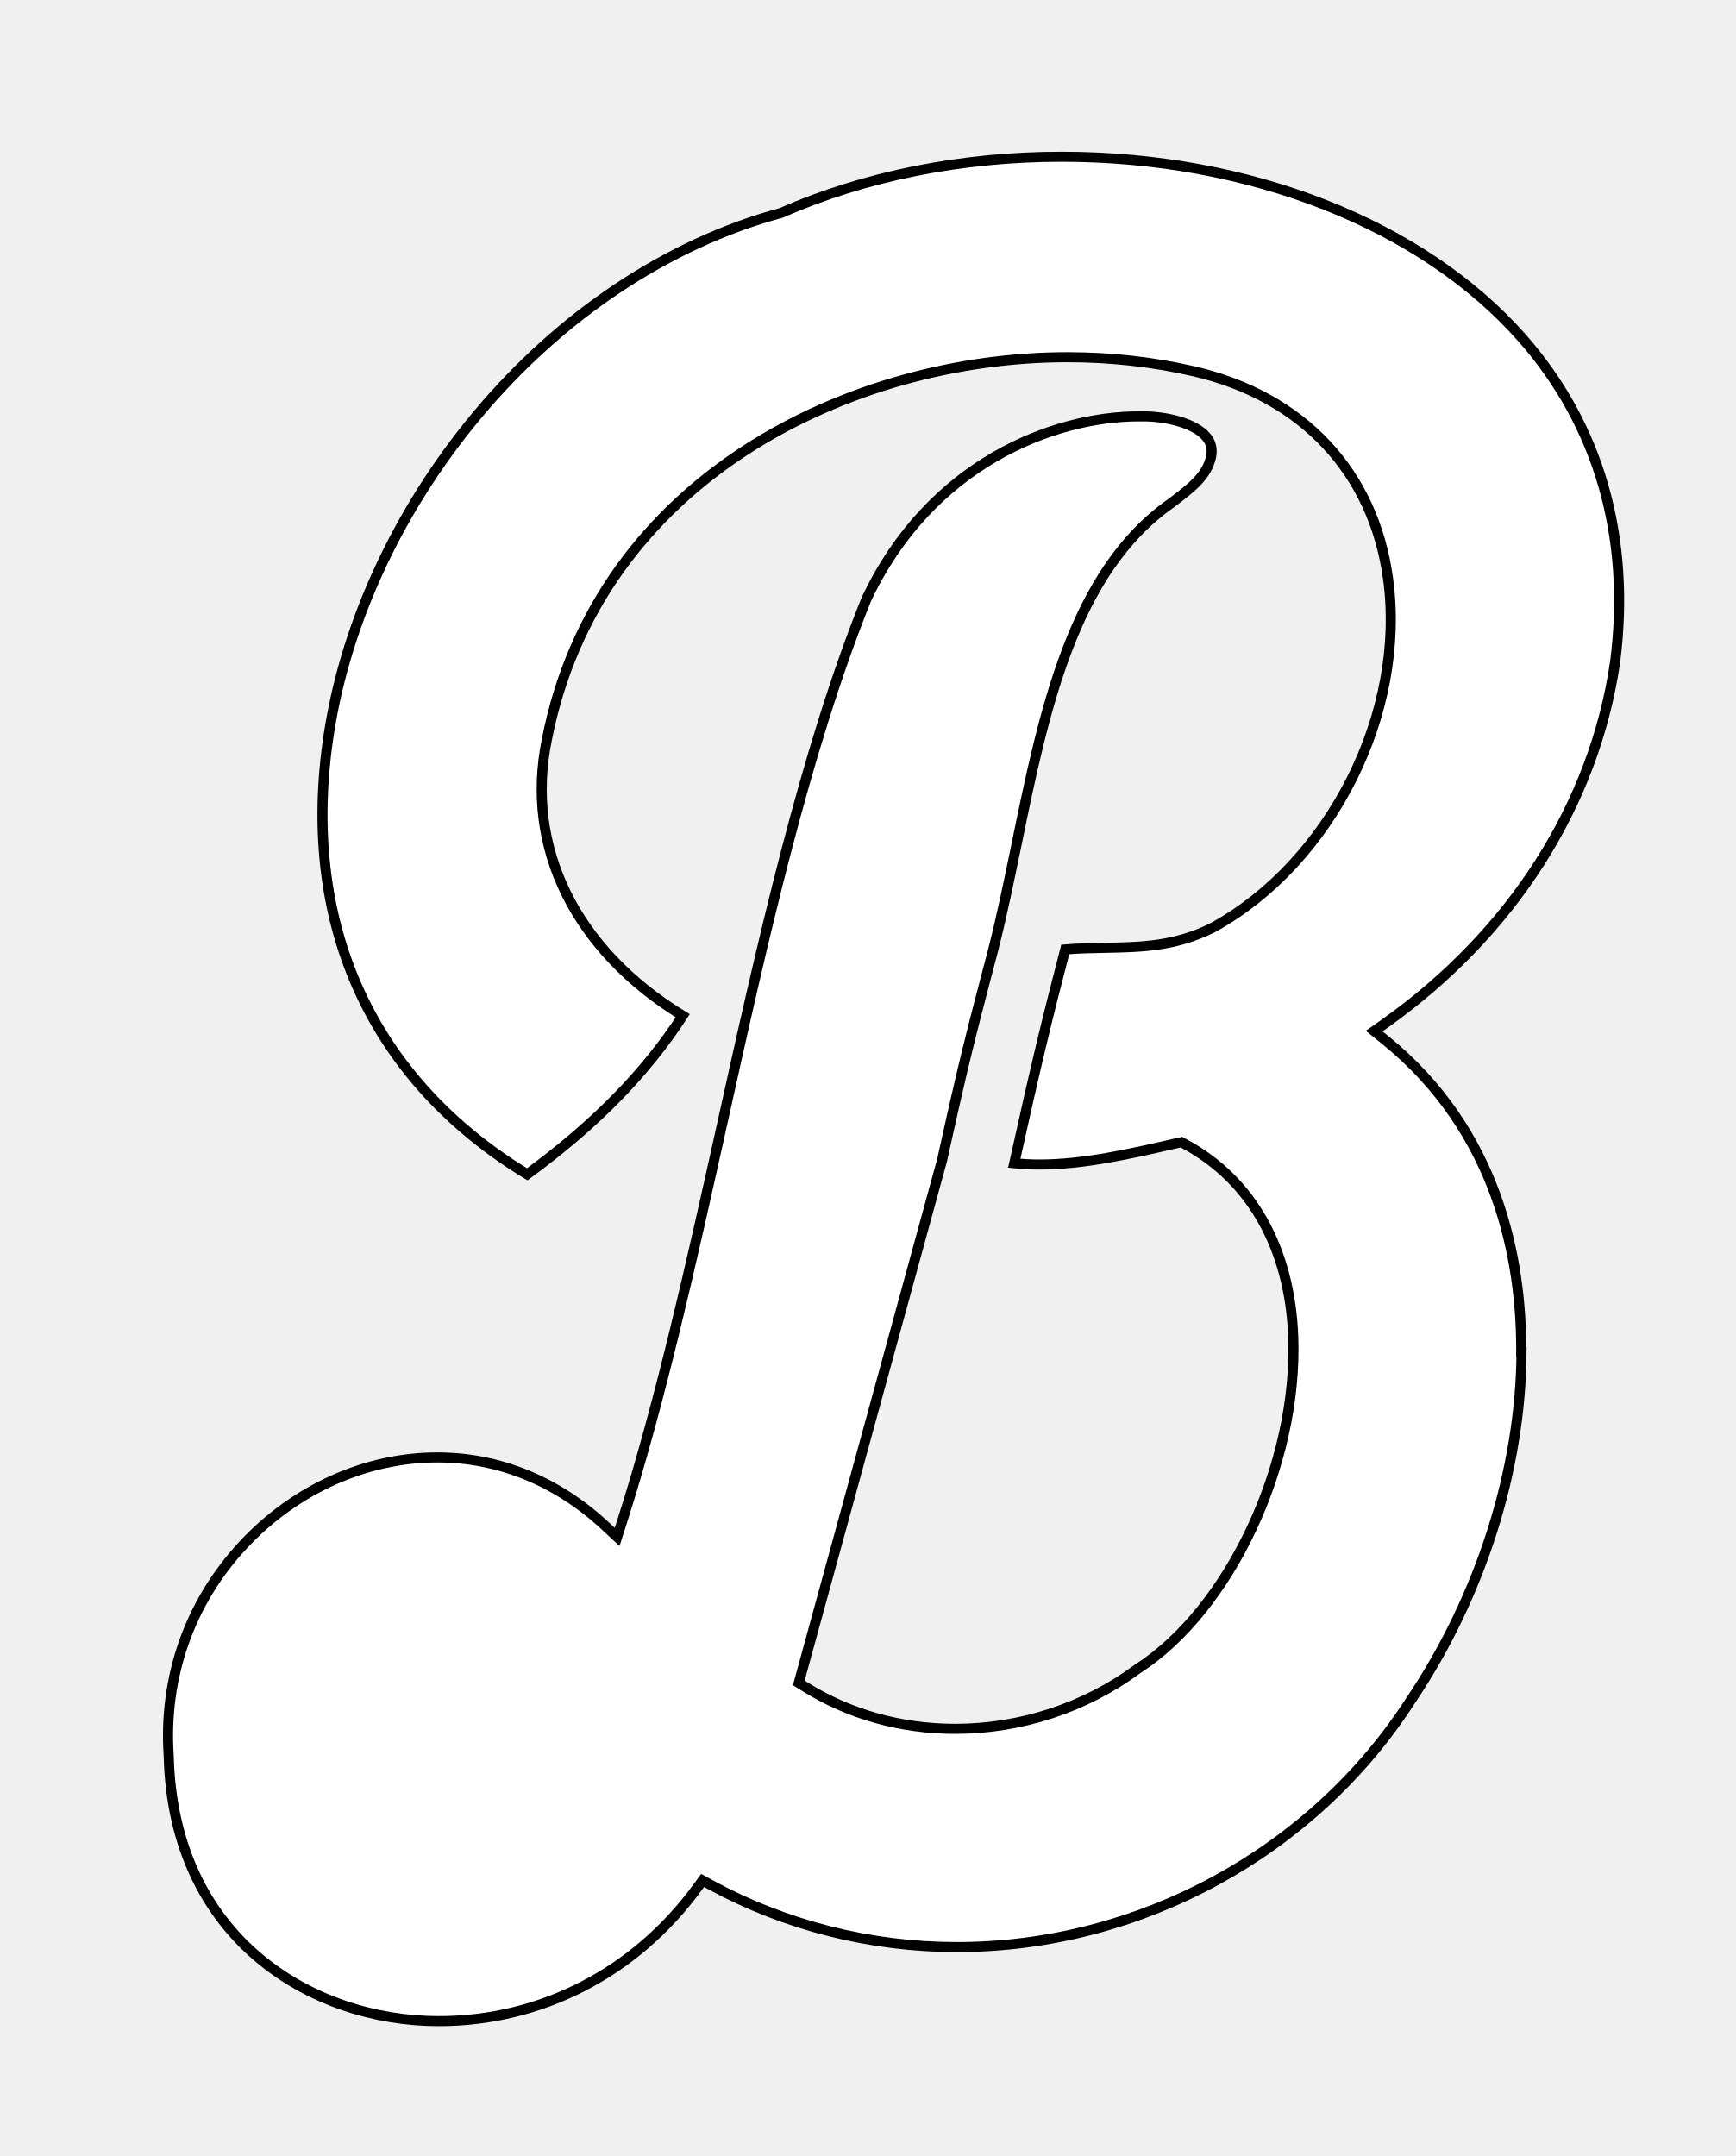
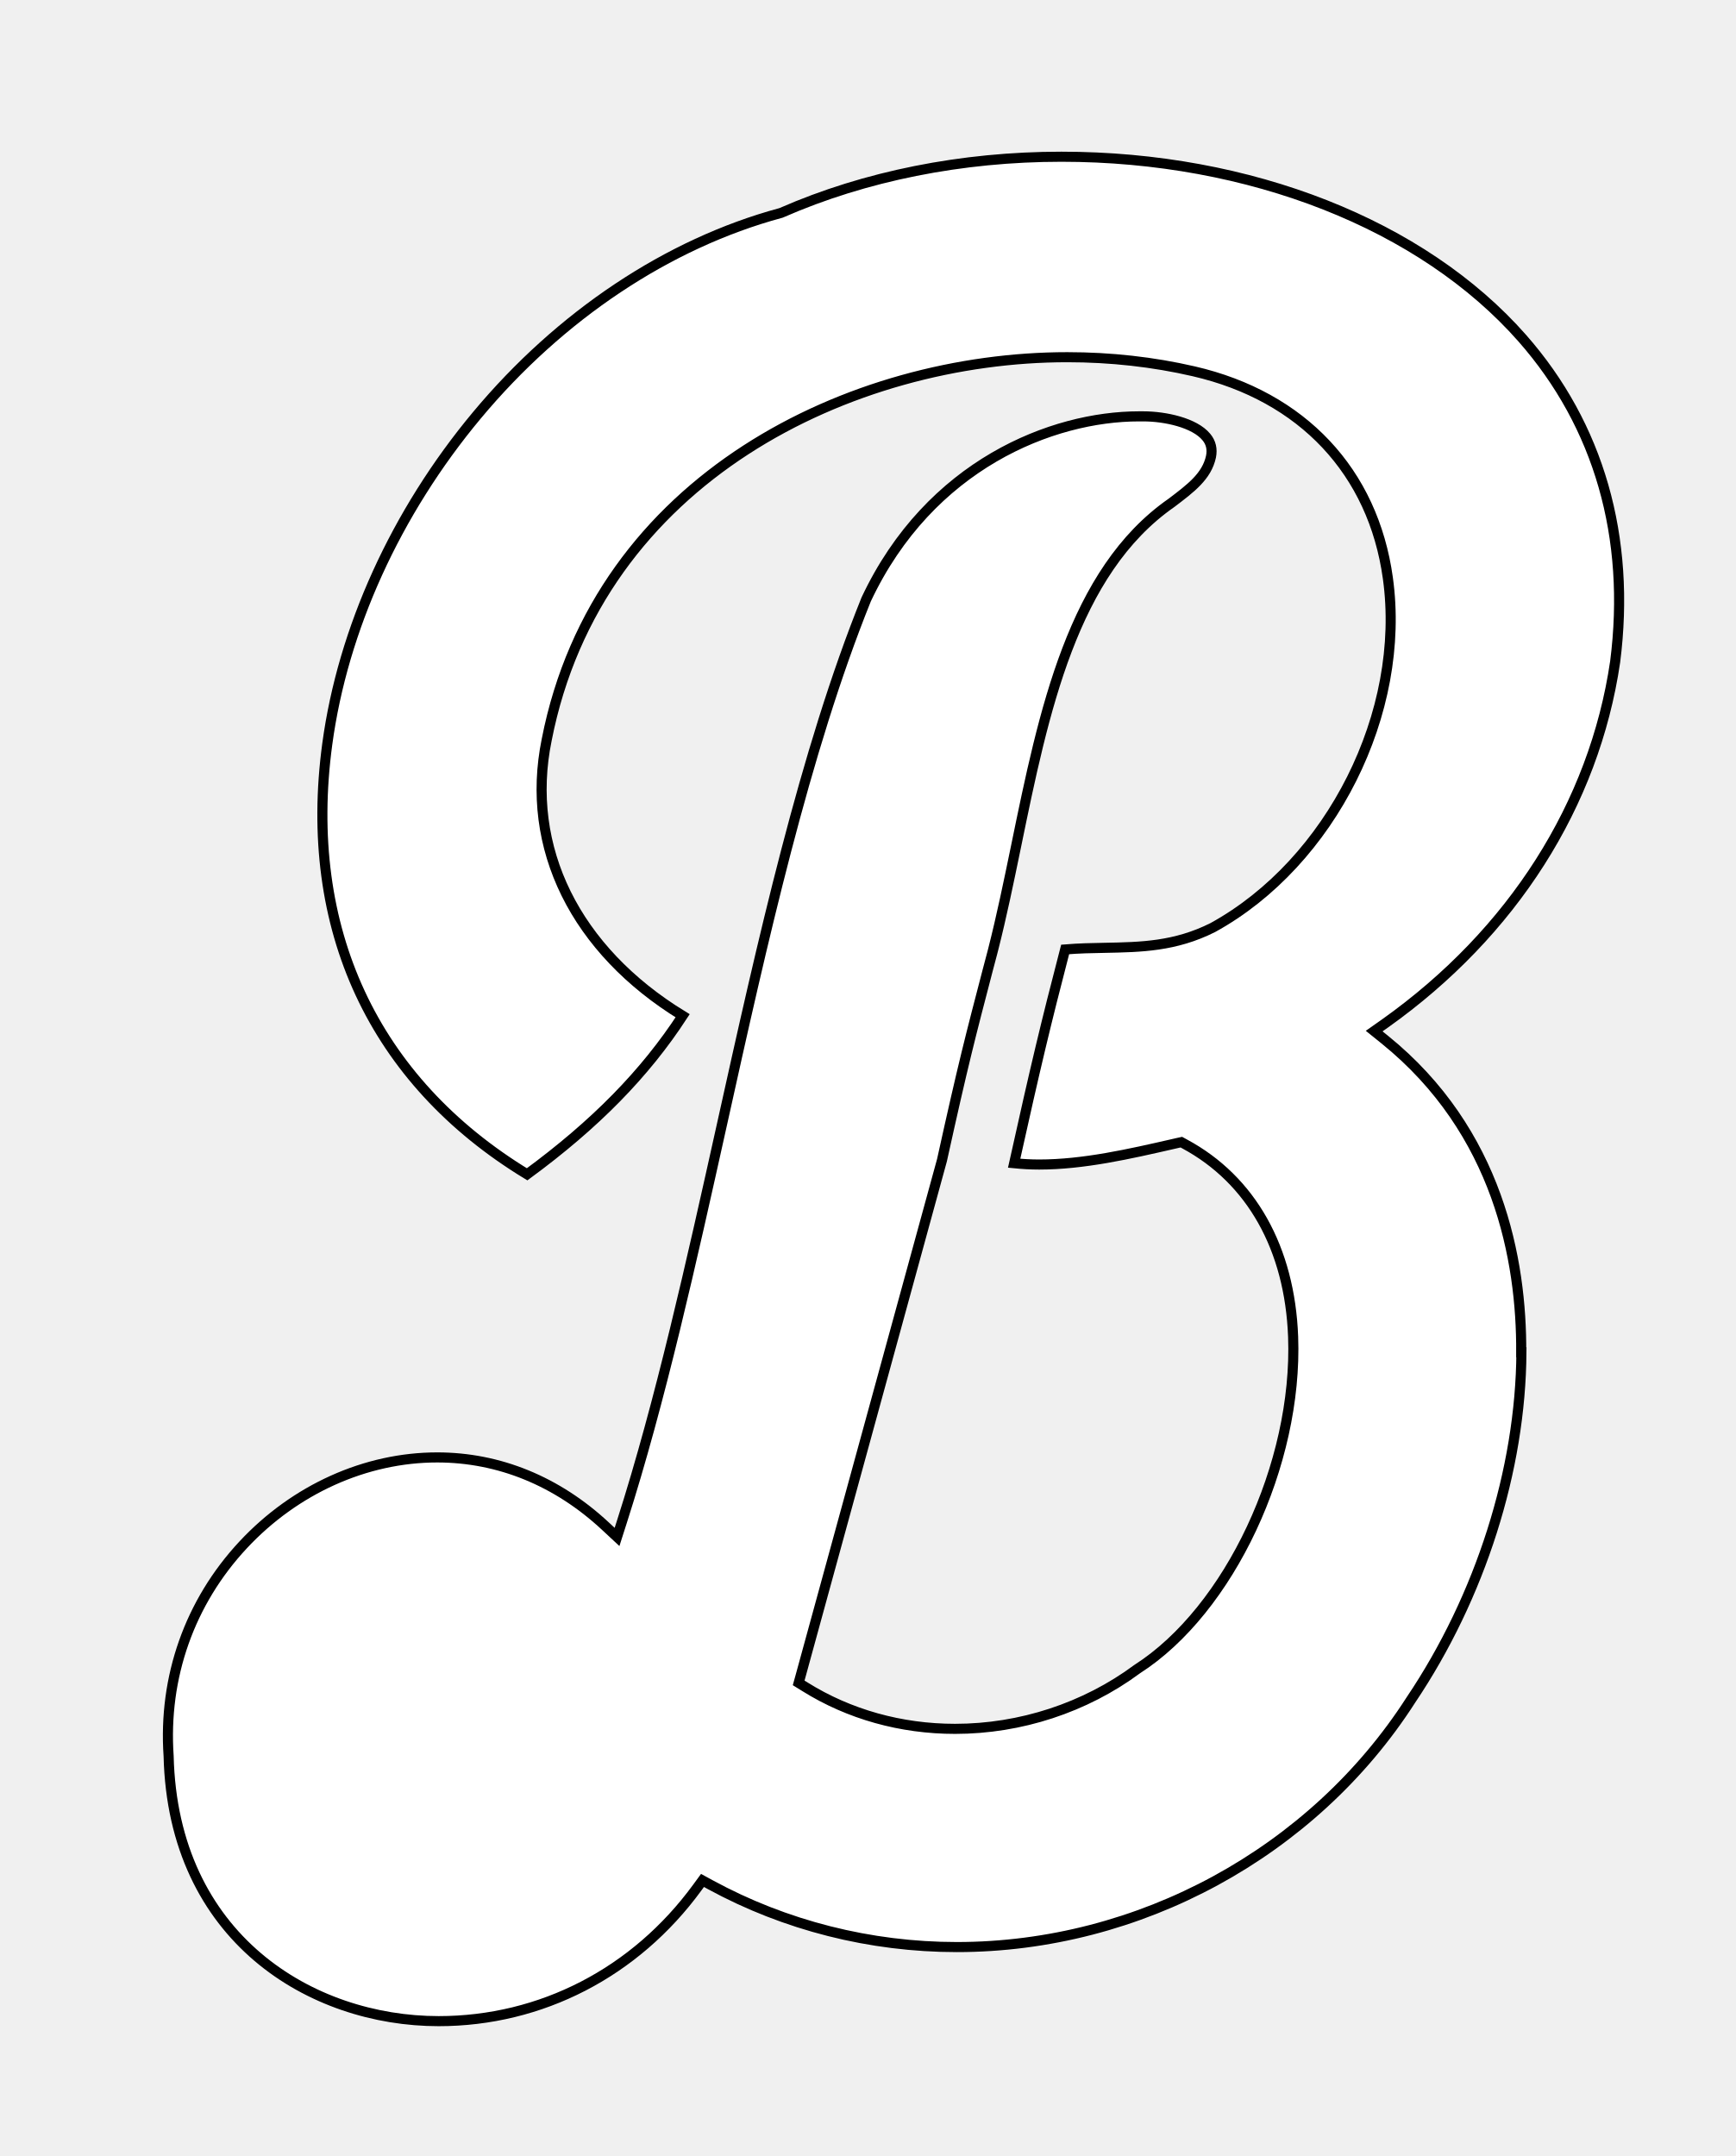
- <svg xmlns="http://www.w3.org/2000/svg" id="Stencil" viewBox="0 0 172.17 213.91">
+ <svg xmlns="http://www.w3.org/2000/svg" xmlns:xlink="http://www.w3.org/1999/xlink" id="Stencil-2" data-name="Stencil" viewBox="0 0 172.17 213.91">
  <defs>
    <style>
      .cls-1 {
        fill: #fff;
        stroke: #000;
        stroke-miterlimit: 10;
      }
    </style>
+     <symbol id="Stencil" viewBox="0 0 144.99 185.98">
+       <path class="cls-1" d="M134.78,119.12c.05-9.13-2.26-21.92-13.56-31.04l-1.03-.83,1.08-.76c12.64-8.98,20.75-21.72,22.83-35.88,1.58-12.36-1.61-23.46-9.21-32.1C124.96,7.23,107.86.5,89.16.5c-9.88,0-19.47,1.92-27.74,5.54l-.07.03-.07.02c-11.15,3.02-21.85,10.15-30.12,20.07-8.03,9.63-13.3,21.21-14.84,32.62-2.47,18.27,4.57,33.4,19.83,42.68,6.77-4.97,11.7-10,15.43-15.73-10.64-6.51-15.68-16.67-13.49-27.37,5.1-26.08,30.35-37.97,51.65-37.97,4.3,0,8.53.47,12.55,1.4,10.78,2.49,17.8,9.97,19.26,20.52,1.85,13.31-5.62,28.21-17.37,34.67-3.74,1.88-7.13,1.94-10.71,2.01-1.28.02-2.59.05-3.94.16-1.96,7.54-2.91,11.53-5.06,21.21.8.08,1.62.13,2.48.13,4.38,0,8.94-1.04,13.35-2.05l.39-.09.37-.08.33.18c6.61,3.56,10.43,10.36,10.76,19.13.47,12.63-6.32,27.11-15.47,32.97-5.17,3.83-11.59,5.93-18.07,5.93-5.37,0-10.52-1.44-14.89-4.17l-.63-.39.2-.72,14.02-51.14h0c2.12-9.61,2.83-12.3,4.53-18.82l.46-1.74h0s.1-.39.1-.39c.82-3.22,1.52-6.6,2.26-10.19,2.75-13.39,5.6-27.24,15.42-34.08,1.94-1.47,3.5-2.64,3.92-4.58.15-.75,0-1.4-.46-1.95-1.16-1.41-4.06-2.05-6.26-2.05-.15,0-.29,0-.43,0-8.57,0-20.76,4.76-27.06,18.16-6.11,15.17-10.29,33.96-14.32,52.14-3,13.5-6.1,27.46-9.92,39.38l-.48,1.5-1.15-1.07c-4.79-4.46-10.56-6.82-16.69-6.82-7.1,0-14.11,3.16-19.25,8.67-5.31,5.69-7.94,13.13-7.4,20.95.43,18.09,14.18,26.31,26.79,26.31,10.16,0,19.51-4.83,25.66-13.25l.52-.71.77.42c7.43,4.05,15.88,6.19,24.46,6.19,18.09,0,35.35-9.39,45.05-24.51,6.91-10.27,10.9-22.84,10.97-34.5Z" />
+     </symbol>
  </defs>
-   <path class="cls-1" d="M150.93,134.17c.05-9.13-2.26-21.92-13.56-31.04l-1.03-.83,1.08-.76c12.64-8.98,20.75-21.72,22.83-35.88,1.58-12.36-1.61-23.46-9.21-32.1-9.93-11.28-27.02-18.01-45.72-18.01-9.88,0-19.47,1.92-27.74,5.54l-.07.03-.07.02c-11.15,3.02-21.85,10.15-30.12,20.07-8.03,9.63-13.3,21.21-14.84,32.62-2.47,18.27,4.57,33.4,19.83,42.68,6.77-4.97,11.7-10,15.43-15.73-10.64-6.51-15.68-16.67-13.49-27.37,5.1-26.08,30.35-37.97,51.65-37.97,4.3,0,8.53.47,12.55,1.4,10.78,2.49,17.8,9.97,19.26,20.52,1.85,13.31-5.62,28.21-17.37,34.67-3.74,1.88-7.13,1.94-10.71,2.01-1.28.02-2.59.05-3.94.16-1.96,7.54-2.91,11.53-5.06,21.21.8.08,1.62.13,2.48.13,4.38,0,8.94-1.04,13.35-2.05l.39-.09.37-.08.33.18c6.61,3.56,10.43,10.36,10.76,19.13.47,12.63-6.32,27.11-15.47,32.97-5.17,3.83-11.59,5.93-18.07,5.93-5.37,0-10.52-1.44-14.89-4.17l-.63-.39.2-.72,14.02-51.14h0c2.12-9.61,2.83-12.3,4.53-18.82l.46-1.74h0s.1-.39.1-.39c.82-3.22,1.52-6.6,2.26-10.19,2.75-13.39,5.6-27.24,15.42-34.08,1.94-1.47,3.5-2.64,3.92-4.58.15-.75,0-1.4-.46-1.95-1.16-1.41-4.06-2.05-6.26-2.05-.15,0-.29,0-.43,0-8.57,0-20.76,4.76-27.06,18.16-6.11,15.17-10.29,33.96-14.32,52.14-3,13.5-6.1,27.46-9.92,39.38l-.48,1.5-1.15-1.07c-4.79-4.46-10.56-6.82-16.69-6.82-7.1,0-14.11,3.16-19.25,8.67-5.31,5.69-7.94,13.13-7.4,20.95.43,18.09,14.18,26.31,26.79,26.31,10.16,0,19.51-4.83,25.66-13.25l.52-.71.77.42c7.43,4.05,15.88,6.19,24.46,6.19,18.09,0,35.35-9.39,45.05-24.51,6.91-10.27,10.9-22.84,10.97-34.5Z" />
+   <use width="144.99" height="185.98" transform="translate(16.15 15.05)" xlink:href="#Stencil" />
</svg>
